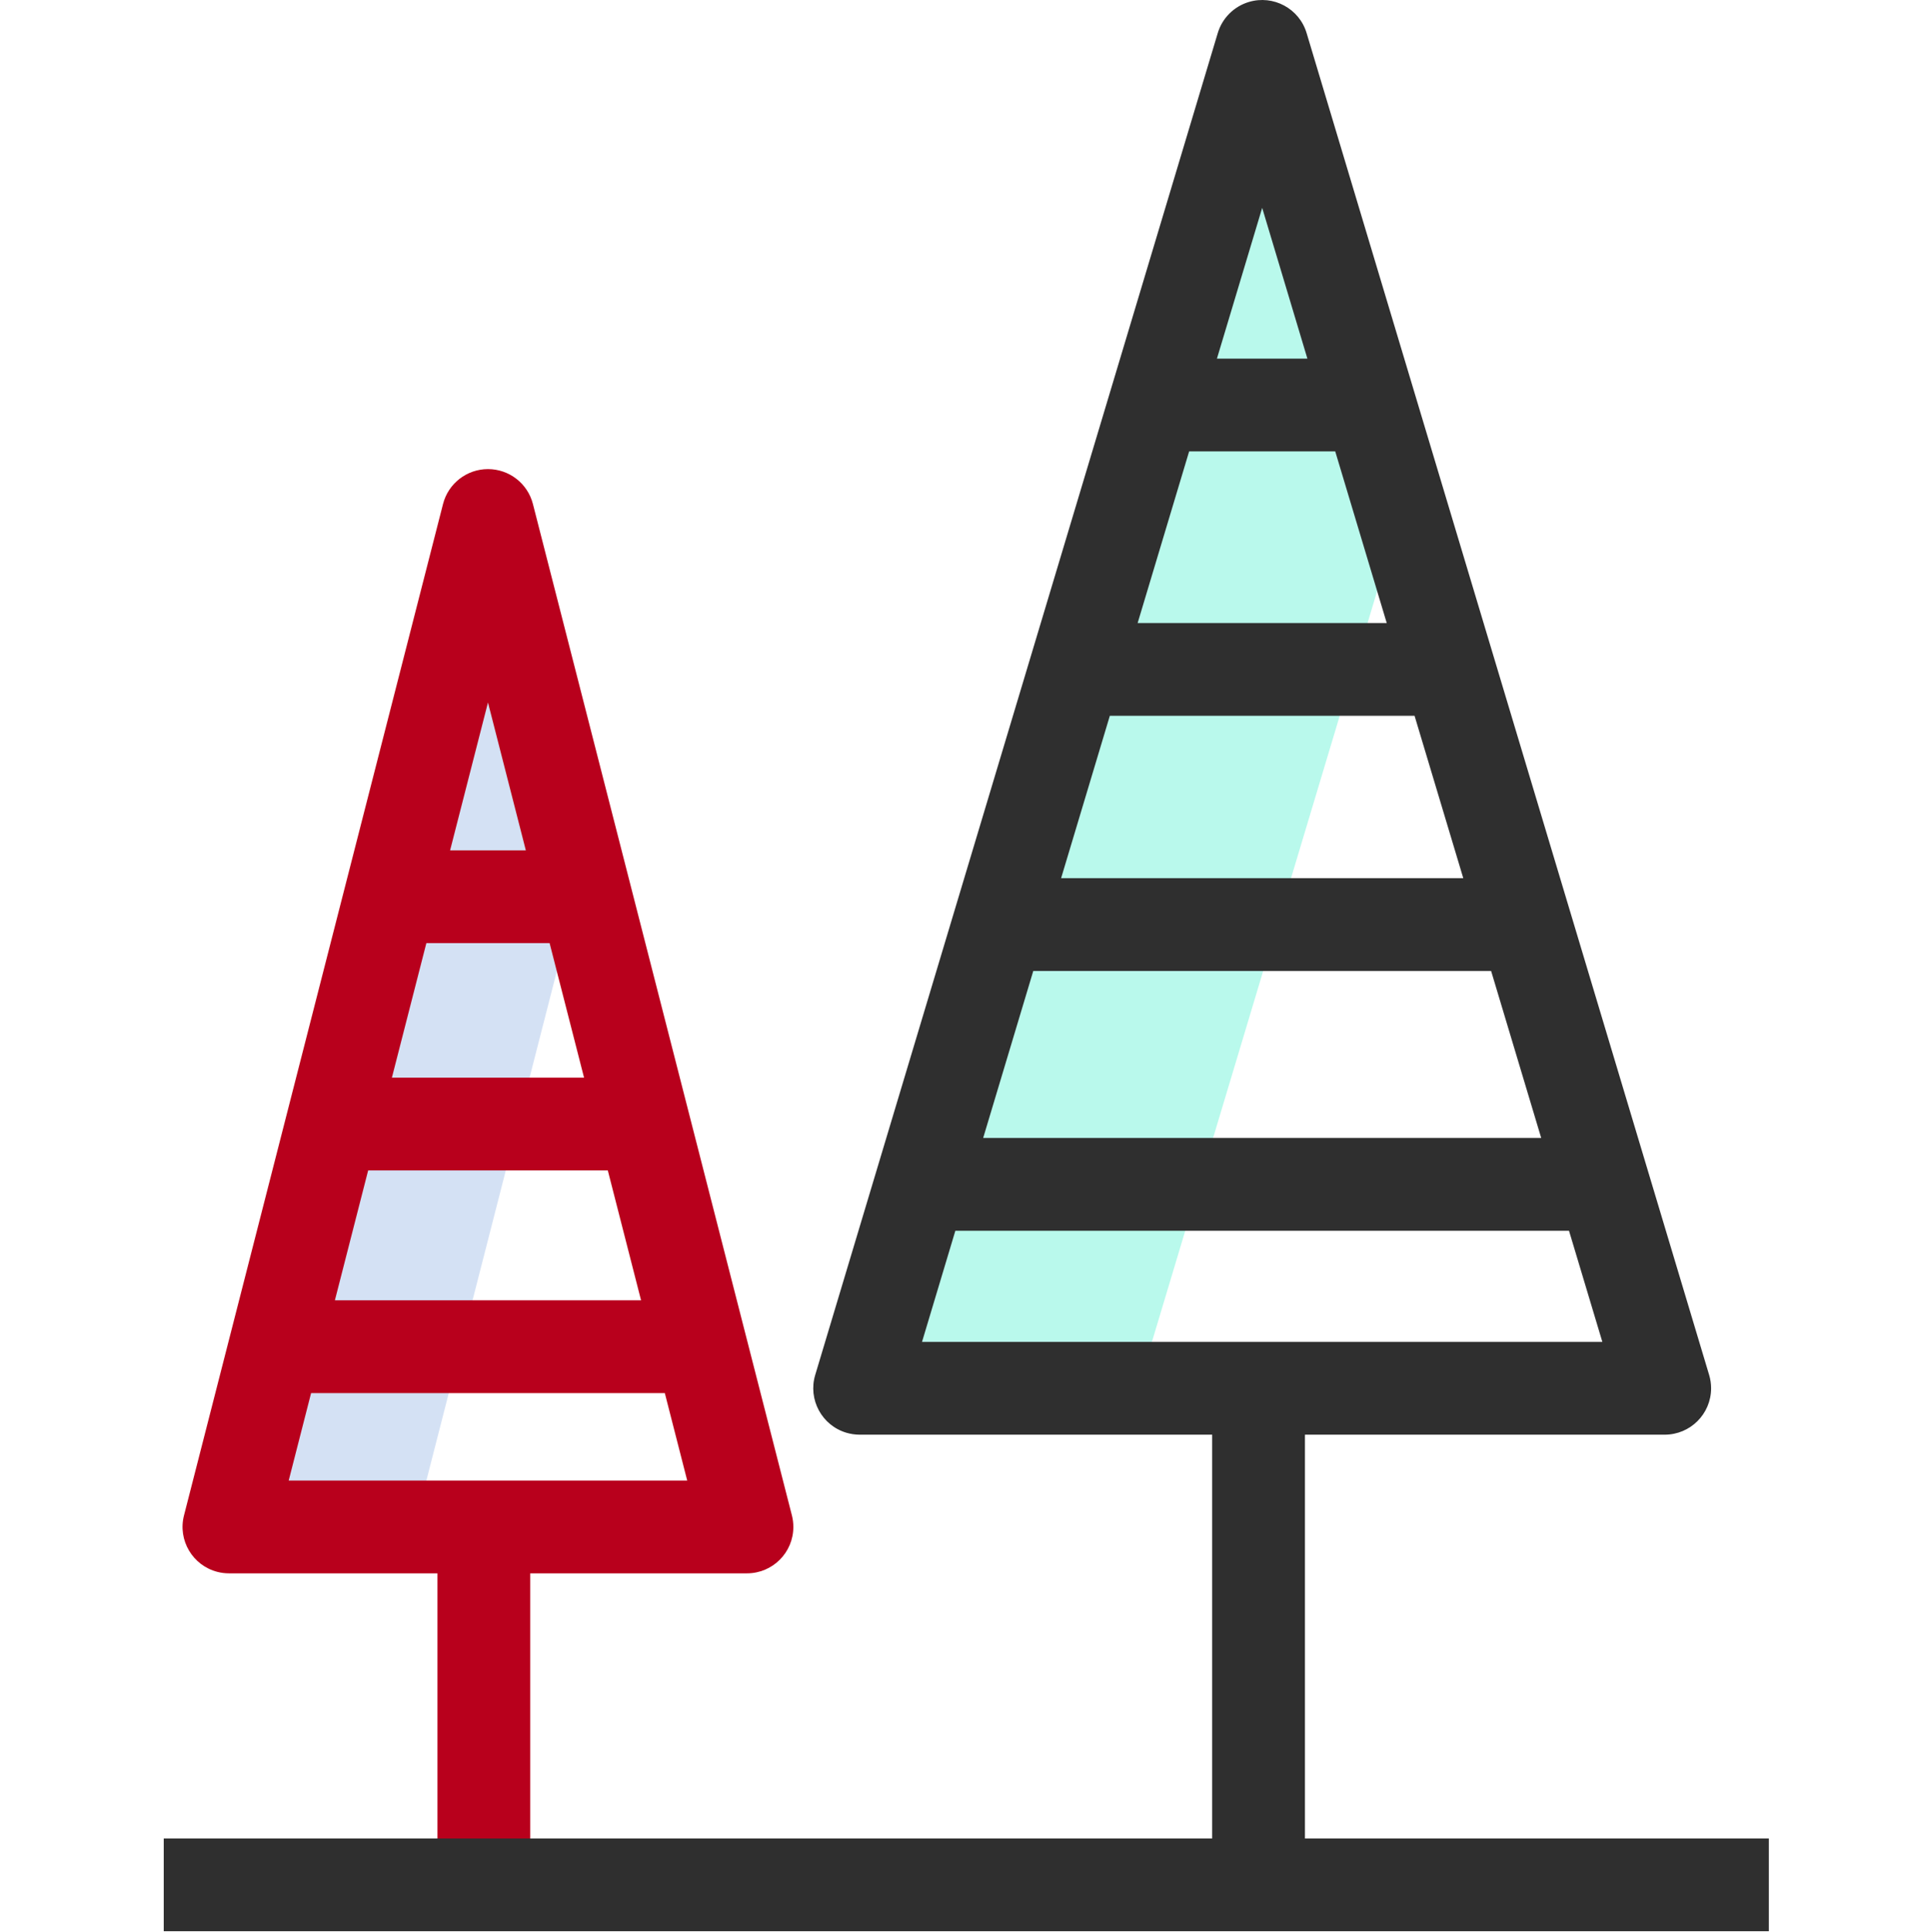
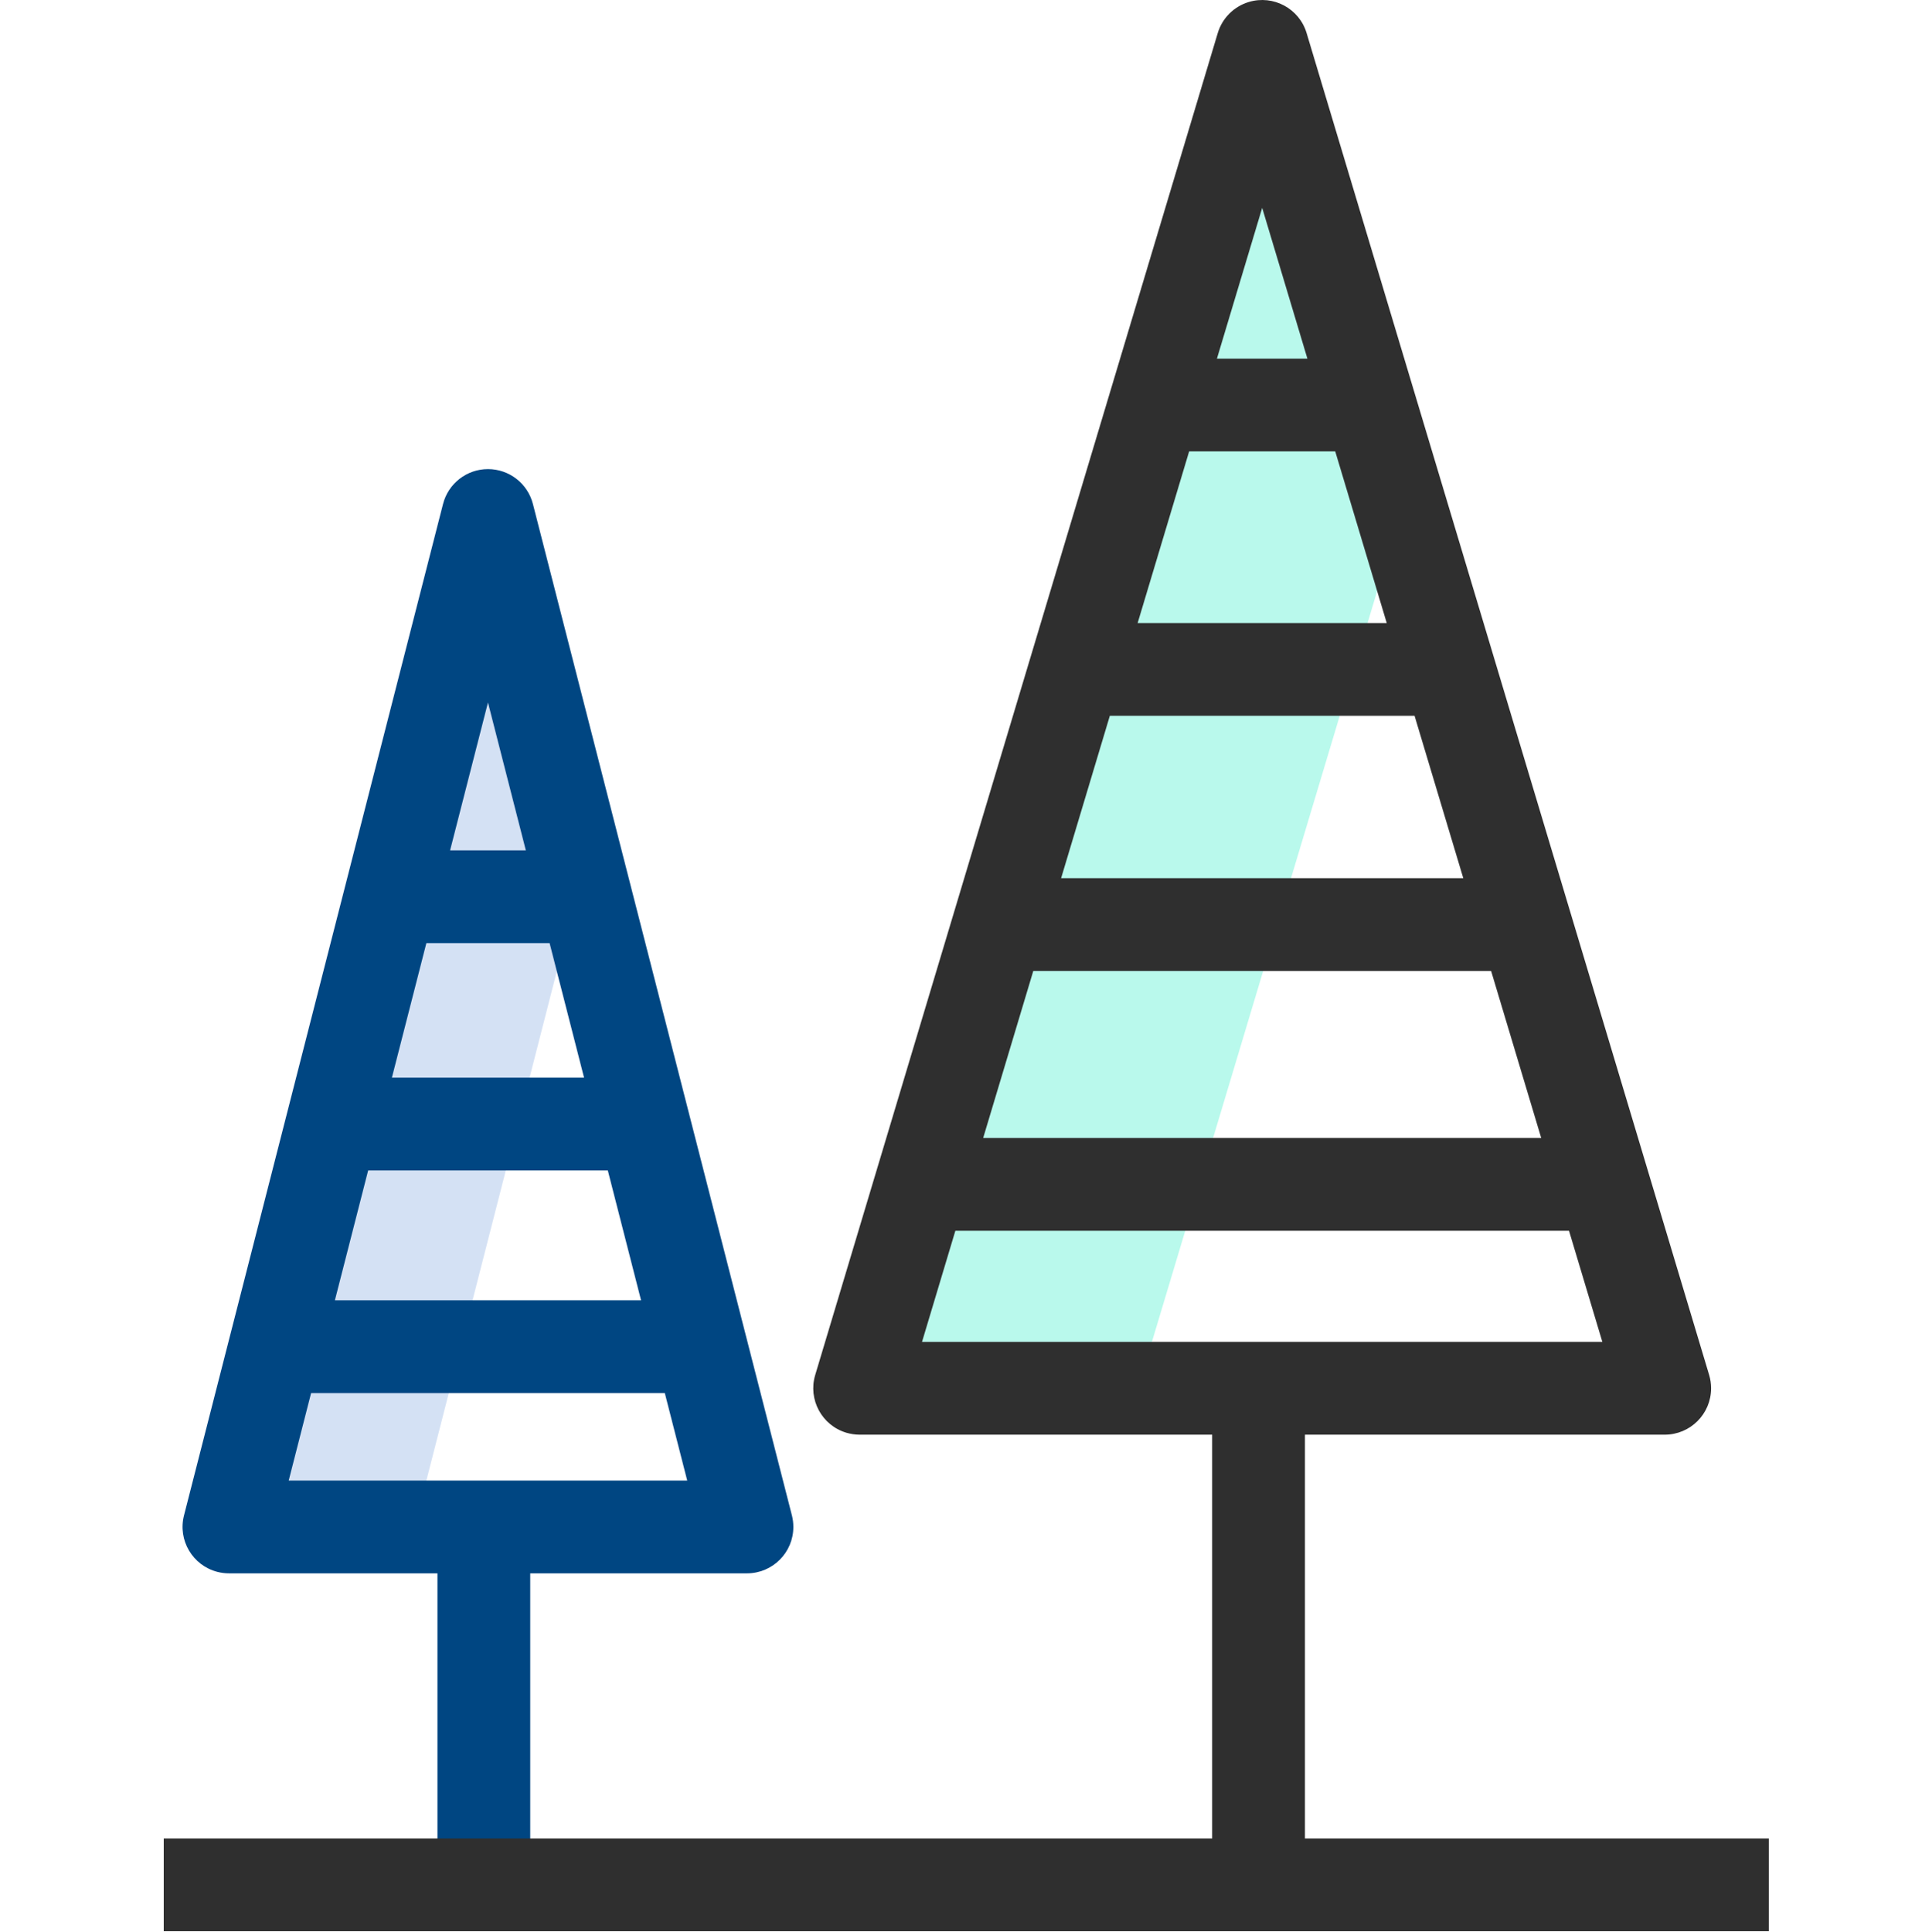
<svg xmlns="http://www.w3.org/2000/svg" height="416pt" viewBox="-35 0 416 416.299" width="416pt">
  <path d="m236.93 10-86.77 289.262h60l56.77-189.25zm0 0" fill="#b9f9ec" />
  <path d="m70.039 111.121-55.84 218.031h40l35.84-139.934zm0 0" fill="#d4e1f4" />
-   <path d="m79.727 108.641c-1.133-4.426-5.121-7.52-9.688-7.52-4.566 0-8.555 3.094-9.688 7.52l-55.84 218.031c-1.367 5.348 1.859 10.797 7.211 12.168.809.207 1.641.312 2.477.312h44.949v66.148h20v-66.148h46.723c5.523 0 10-4.48 9.996-10.004 0-.836-.102-1.668-.309-2.477zm11.023 123.66h-41.422l7.43-29h26.566zm5.121 20 7.168 28h-66l7.172-28zm-25.832-100.871 8.16 31.871h-16.324zm-42.957 167.723 4.828-18.852h76.25l4.828 18.852zm0 0" fill="#b8001c" />
+   <path d="m79.727 108.641c-1.133-4.426-5.121-7.52-9.688-7.52-4.566 0-8.555 3.094-9.688 7.52l-55.84 218.031c-1.367 5.348 1.859 10.797 7.211 12.168.809.207 1.641.312 2.477.312h44.949v66.148h20v-66.148h46.723c5.523 0 10-4.48 9.996-10.004 0-.836-.102-1.668-.309-2.477zm11.023 123.66h-41.422l7.43-29h26.566zm5.121 20 7.168 28h-66l7.172-28zm-25.832-100.871 8.16 31.871h-16.324zm-42.957 167.723 4.828-18.852h76.25l4.828 18.852zm0 0" fill="#004682FF" />
  <path d="m246.148 309.262h77.551c5.523 0 10-4.48 10-10 0-.973-.141-1.941-.422-2.875l-86.77-289.258c-1.586-5.289-7.164-8.293-12.453-6.703-3.219.965-5.738 3.484-6.703 6.703l-86.77 289.258c-1.586 5.289 1.414 10.867 6.703 12.453.934.277 1.902.422 2.875.422h75.988v87.039h-226v20h346v-20h-100zm17.629-174.961h-53.695l11.102-37h31.492zm6 20 10.5 35h-86.691l10.5-35zm16.5 55 10.797 36h-120.289l10.801-36zm-49.348-164.496 9.746 32.5h-19.5zm-66.141 220.5h132.281l7.188 23.961h-146.656zm0 0" fill="#2f2f2f" />
</svg>
